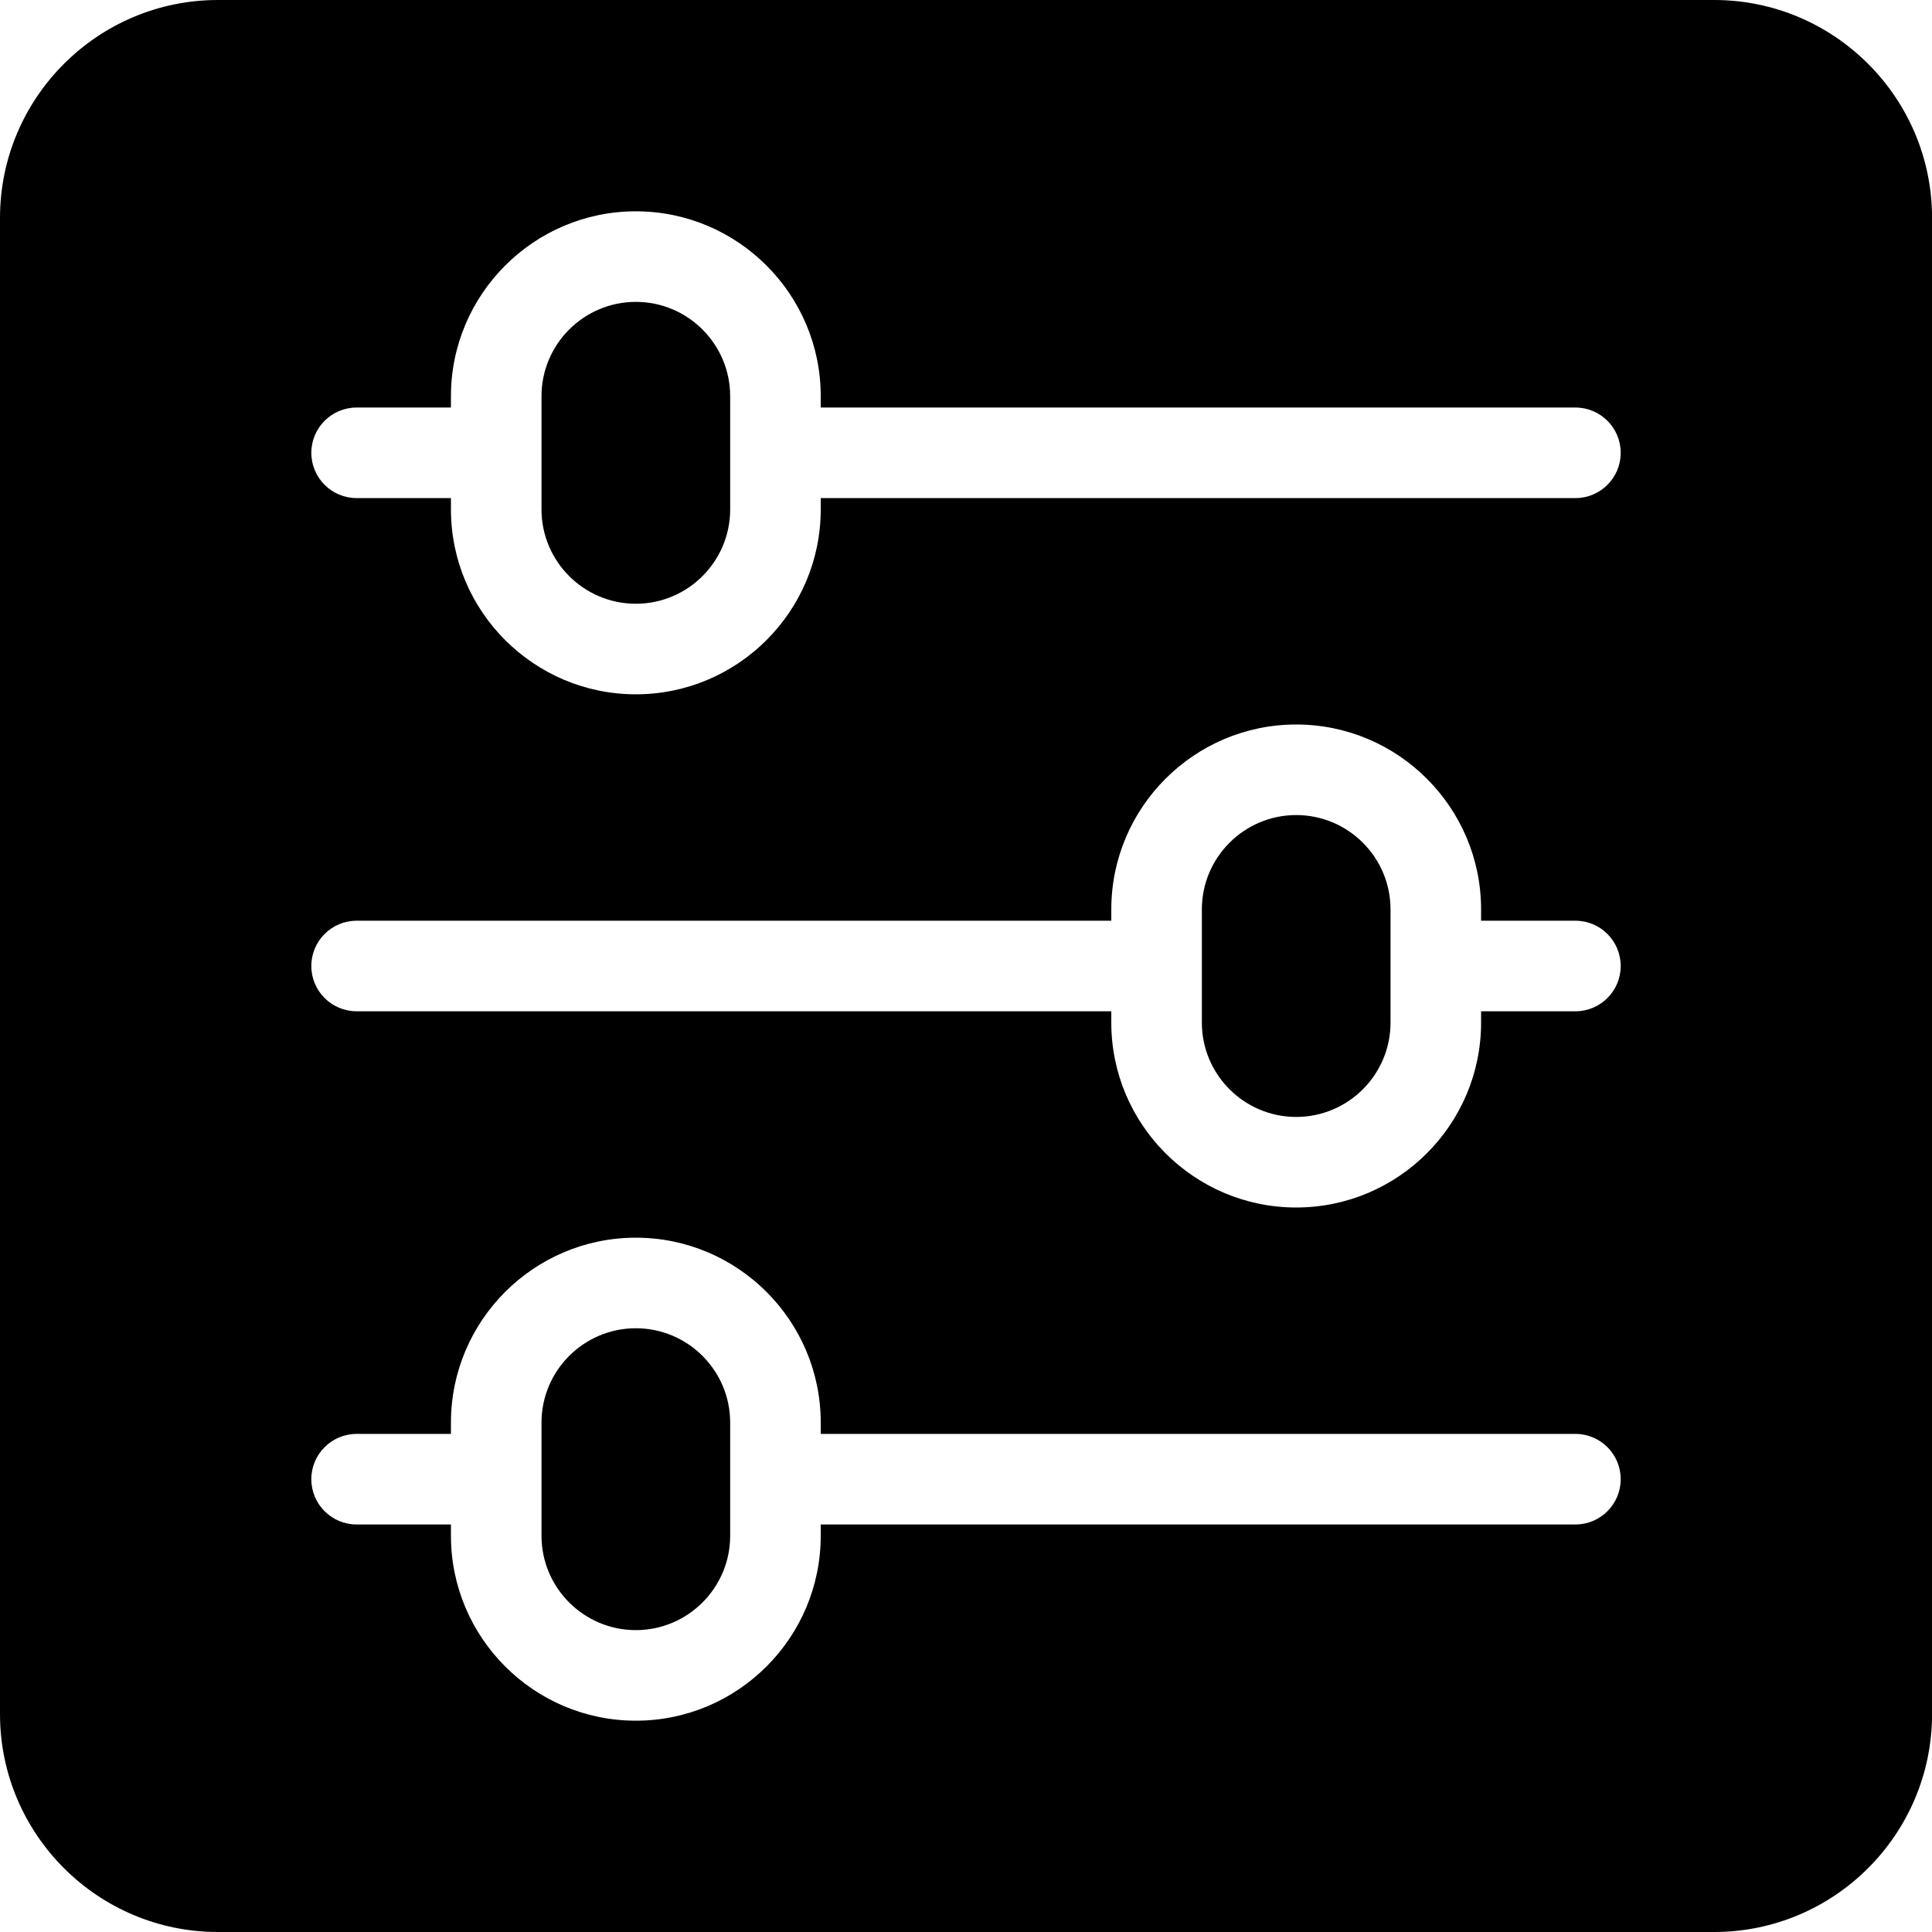
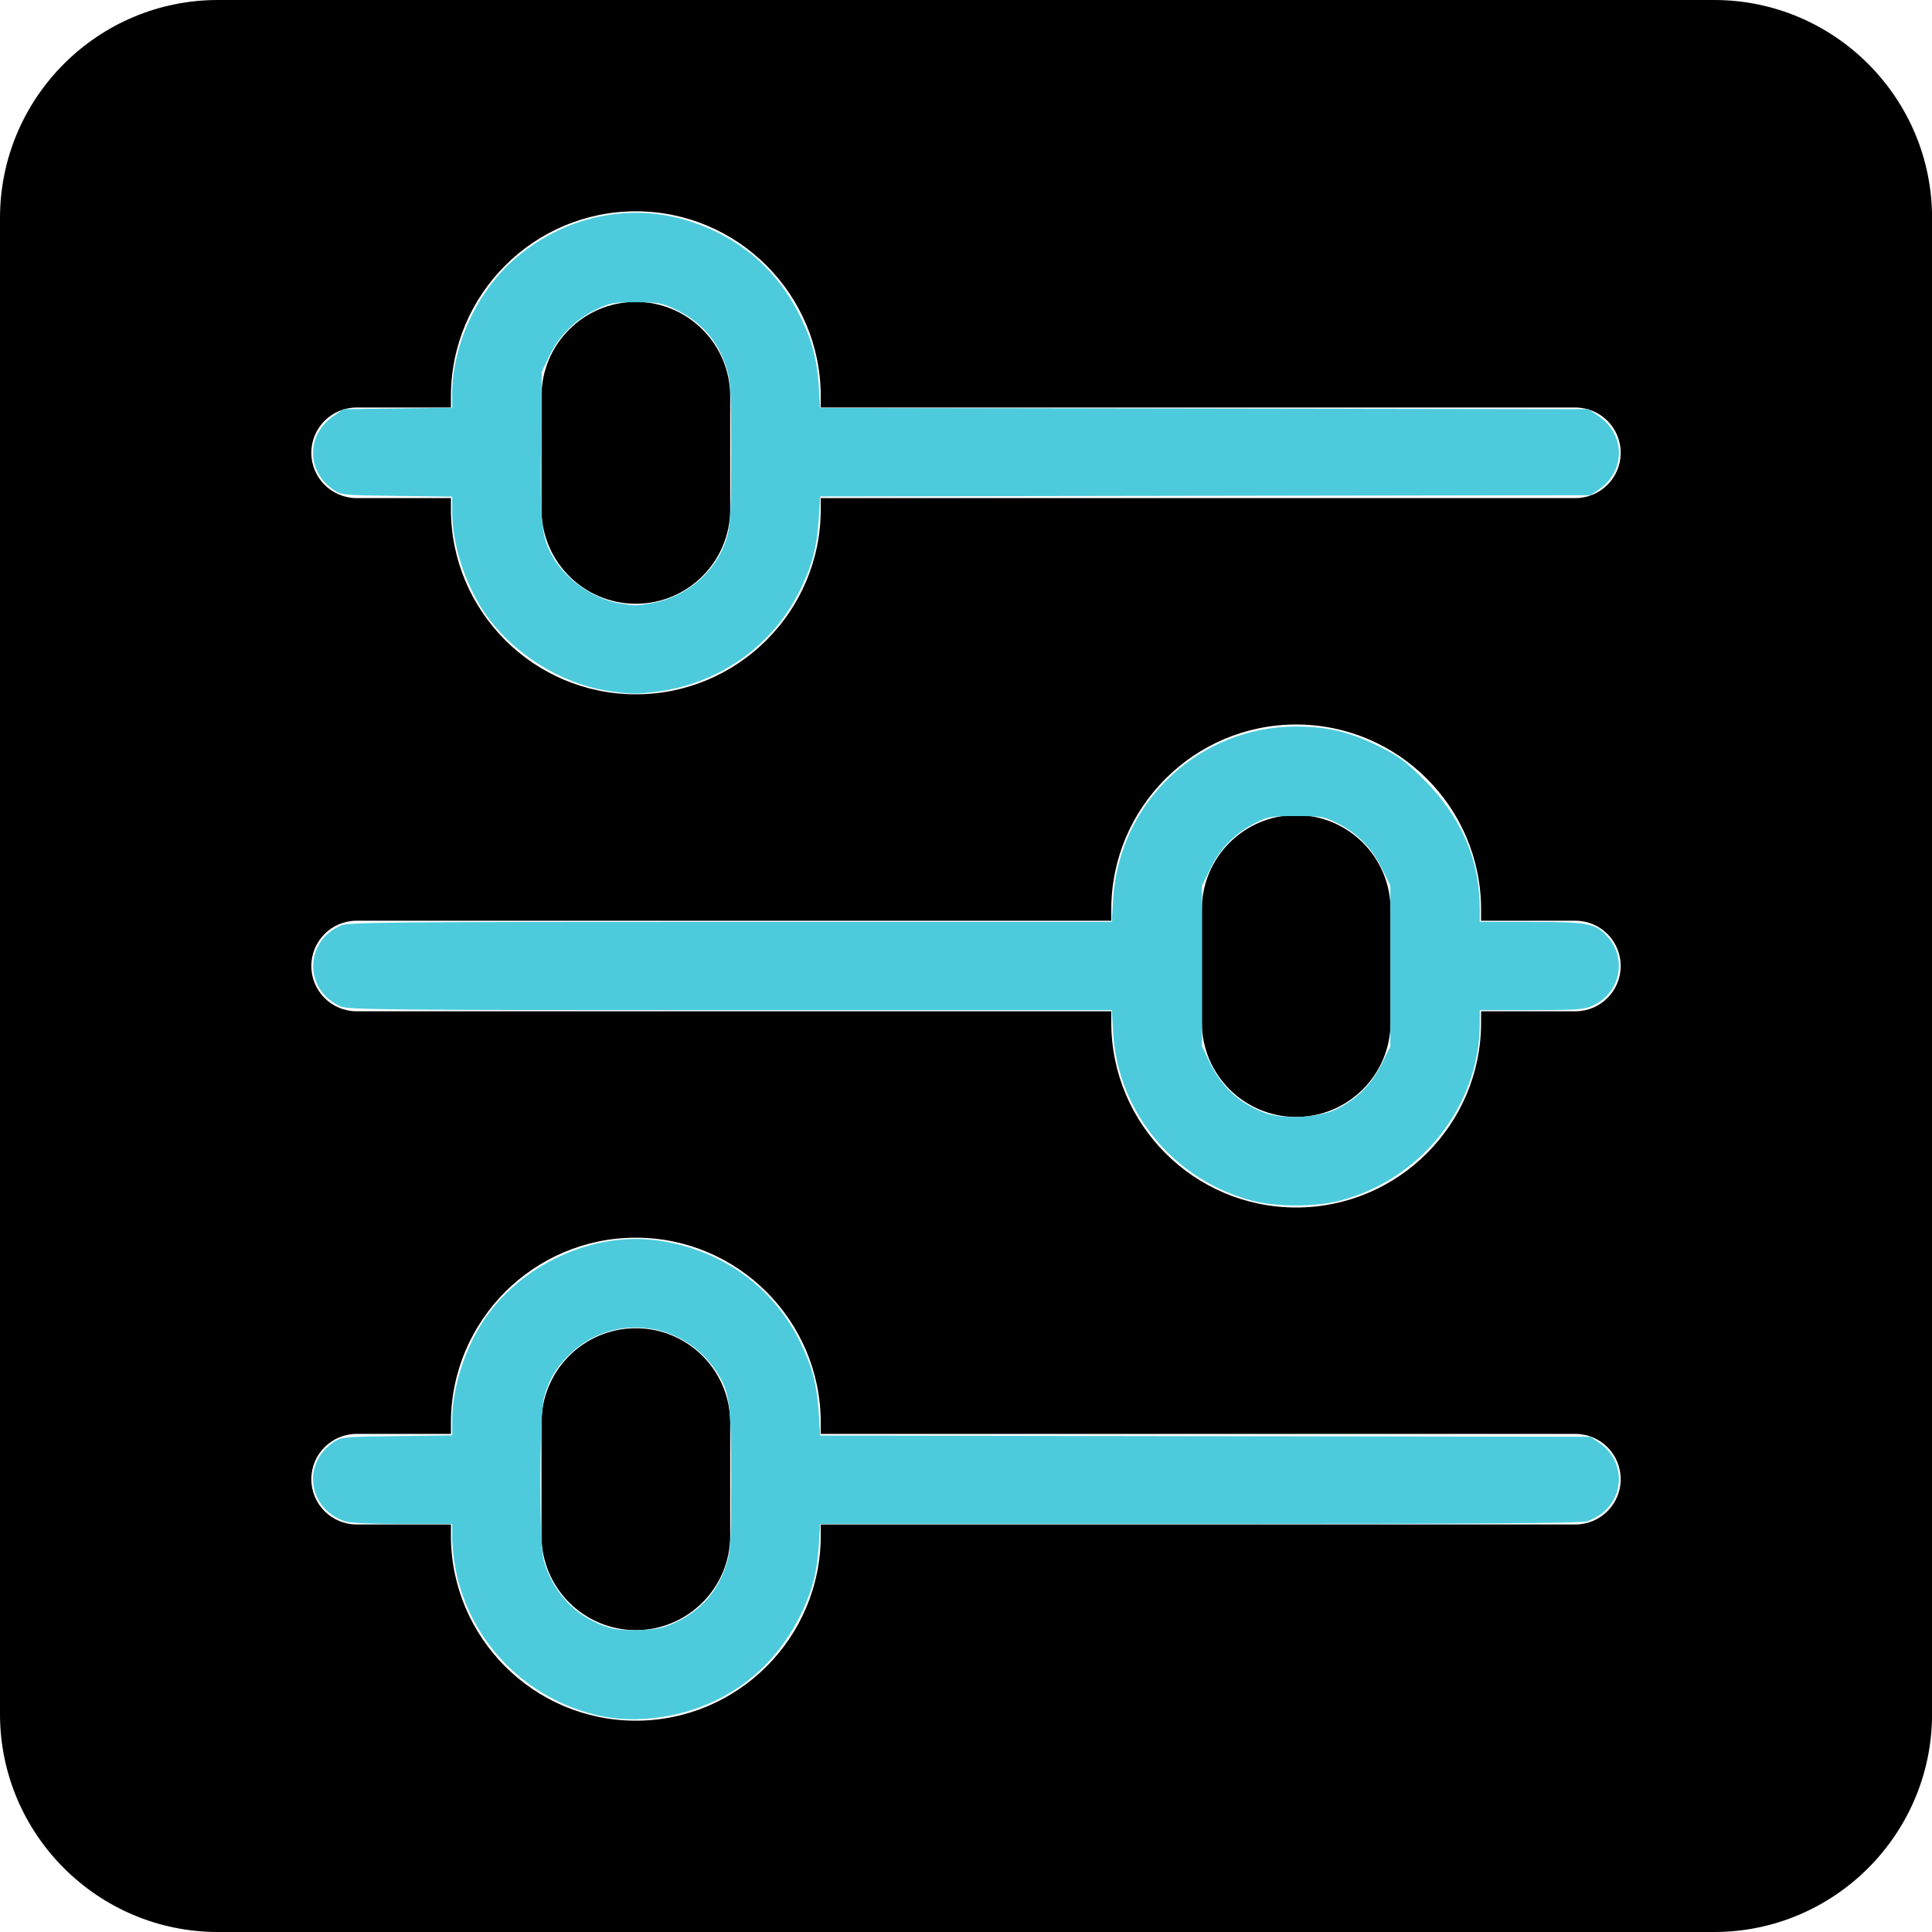
- <svg xmlns="http://www.w3.org/2000/svg" version="1.1" x="0px" y="0px" viewBox="0 0 64 64" enable-background="new 0 0 64 64" xml:space="preserve">
-   <path d="M56.783,0h-0.002H7.22H7.219C3.238,0,0,3.239,0,7.219v49.562C0,60.762,3.238,64,7.219,64H7.22h49.561h0.002  c3.98,0,7.219-3.238,7.219-7.219V7.218C64.002,3.238,60.764,0,56.783,0z M52.188,50.5h-25v0.375c0,3.377-2.748,6.125-6.125,6.125  s-6.125-2.748-6.125-6.125V50.5h-3.125c-0.828,0-1.5-0.672-1.5-1.5s0.672-1.5,1.5-1.5h3.125v-0.375c0-3.377,2.748-6.125,6.125-6.125  s6.125,2.748,6.125,6.125V47.5h25c0.828,0,1.5,0.672,1.5,1.5S53.016,50.5,52.188,50.5z M52.188,33.5h-3.125v0.375  c0,3.377-2.748,6.125-6.125,6.125s-6.125-2.748-6.125-6.125V33.5h-25c-0.828,0-1.5-0.672-1.5-1.5s0.672-1.5,1.5-1.5h25v-0.375  c0-3.377,2.748-6.125,6.125-6.125s6.125,2.748,6.125,6.125V30.5h3.125c0.828,0,1.5,0.672,1.5,1.5S53.016,33.5,52.188,33.5z   M52.188,16.5h-25v0.375c0,3.377-2.748,6.125-6.125,6.125s-6.125-2.748-6.125-6.125V16.5h-3.125c-0.828,0-1.5-0.672-1.5-1.5  s0.672-1.5,1.5-1.5h3.125v-0.375C14.938,9.748,17.687,7,21.063,7s6.125,2.748,6.125,6.125V13.5h25c0.828,0,1.5,0.672,1.5,1.5  S53.016,16.5,52.188,16.5z" />
-   <path d="M21.063,10c-1.723,0-3.125,1.402-3.125,3.125v3.75c0,1.723,1.402,3.125,3.125,3.125s3.125-1.402,3.125-3.125v-3.75  C24.188,11.402,22.786,10,21.063,10z" />
-   <path d="M42.938,27c-1.723,0-3.125,1.402-3.125,3.125v3.75c0,1.723,1.402,3.125,3.125,3.125c1.724,0,3.125-1.402,3.125-3.125v-3.75  C46.063,28.402,44.661,27,42.938,27z" />
-   <path d="M21.063,44c-1.723,0-3.125,1.402-3.125,3.125v3.75c0,1.723,1.402,3.125,3.125,3.125s3.125-1.402,3.125-3.125v-3.75  C24.188,45.402,22.786,44,21.063,44z" />
+ <svg xmlns="http://www.w3.org/2000/svg" x="0px" y="0px" viewBox="0 0 64 64" enable-background="new 0 0 64 64">
+   <path d="M56.783,0h-0.002H7.22H7.219C3.238,0,0,3.239,0,7.219v49.562C0,60.762,3.238,64,7.219,64H7.22h49.561h0.002  c3.98,0,7.219-3.238,7.219-7.219V7.218C64.002,3.238,60.764,0,56.783,0z M52.188,50.5h-25v0.375c0,3.377-2.748,6.125-6.125,6.125  s-6.125-2.748-6.125-6.125V50.5h-3.125c-0.828,0-1.5-0.672-1.5-1.5s0.672-1.5,1.5-1.5h3.125v-0.375c0-3.377,2.748-6.125,6.125-6.125  s6.125,2.748,6.125,6.125V47.5h25c0.828,0,1.5,0.672,1.5,1.5S53.016,50.5,52.188,50.5z M52.188,33.5h-3.125v0.375  c0,3.377-2.748,6.125-6.125,6.125s-6.125-2.748-6.125-6.125V33.5h-25c-0.828,0-1.5-0.672-1.5-1.5s0.672-1.5,1.5-1.5h25v-0.375  c0-3.377,2.748-6.125,6.125-6.125s6.125,2.748,6.125,6.125V30.5h3.125c0.828,0,1.5,0.672,1.5,1.5S53.016,33.5,52.188,33.5z   M52.188,16.5h-25v0.375c0,3.377-2.748,6.125-6.125,6.125s-6.125-2.748-6.125-6.125V16.5h-3.125c-0.828,0-1.5-0.672-1.5-1.5  s0.672-1.5,1.5-1.5h3.125v-0.375C14.938,9.748,17.687,7,21.063,7s6.125,2.748,6.125,6.125V13.5h25c0.828,0,1.5,0.672,1.5,1.5  S53.016,16.5,52.188,16.5z" id="path1" />
+   <path d="M21.063,10c-1.723,0-3.125,1.402-3.125,3.125v3.75c0,1.723,1.402,3.125,3.125,3.125s3.125-1.402,3.125-3.125v-3.75  C24.188,11.402,22.786,10,21.063,10z" id="path2" />
+   <path d="M42.938,27c-1.723,0-3.125,1.402-3.125,3.125v3.75c0,1.723,1.402,3.125,3.125,3.125c1.724,0,3.125-1.402,3.125-3.125v-3.75  C46.063,28.402,44.661,27,42.938,27z" id="path3" />
+   <path d="M21.063,44c-1.723,0-3.125,1.402-3.125,3.125v3.75c0,1.723,1.402,3.125,3.125,3.125s3.125-1.402,3.125-3.125v-3.75  C24.188,45.402,22.786,44,21.063,44z" id="path4" />
+   <path style="fill:#4dcbdc;stroke-width:0.077" d="m 41.475,39.773 c -2.571,-0.673 -4.44,-2.924 -4.599,-5.542 l -0.047,-0.768 H 24.207 c -11.218,0 -12.653,-0.013 -12.907,-0.119 -1.233,-0.515 -1.233,-2.173 0,-2.688 0.254,-0.106 1.689,-0.119 12.907,-0.119 h 12.621 l 0.046,-0.758 c 0.196,-3.21 2.85,-5.712 6.061,-5.712 1.041,0 1.794,0.182 2.773,0.67 0.605,0.302 0.853,0.485 1.433,1.06 1.252,1.242 1.876,2.67 1.879,4.296 l 5.81e-4,0.443 1.714,0.002 c 1.86,0.002 2.112,0.049 2.499,0.471 0.683,0.743 0.448,1.882 -0.478,2.309 -0.27,0.125 -0.521,0.142 -2.022,0.144 l -1.714,0.002 -5.81e-4,0.443 c -0.004,2.727 -1.947,5.179 -4.652,5.871 -0.817,0.209 -2.088,0.207 -2.893,-0.004 z m 2.786,-3.025 c 0.675,-0.325 1.169,-0.816 1.505,-1.496 l 0.29,-0.587 V 32 29.335 l -0.29,-0.587 c -0.335,-0.677 -0.826,-1.167 -1.505,-1.5 -0.403,-0.198 -0.51,-0.215 -1.324,-0.215 -0.814,0 -0.921,0.017 -1.324,0.215 -0.679,0.334 -1.17,0.823 -1.505,1.5 l -0.29,0.587 v 2.661 2.661 l 0.239,0.504 c 0.396,0.836 0.992,1.39 1.827,1.7 0.614,0.228 1.785,0.172 2.377,-0.113 z" id="path5" />
+   <path style="fill:#4dcbdc;stroke-width:0.077" d="m 20.217,22.899 c -1.631,-0.231 -3.286,-1.277 -4.2,-2.653 -0.63,-0.95 -1.037,-2.242 -1.037,-3.295 v -0.5 l -1.835,-0.023 c -1.794,-0.023 -1.841,-0.027 -2.106,-0.209 -0.891,-0.611 -0.891,-1.812 -2.6e-5,-2.432 l 0.334,-0.232 1.803,-0.024 1.803,-0.024 v -0.443 c 0,-1.591 0.786,-3.329 1.999,-4.42 1.65,-1.483 3.897,-1.973 5.933,-1.294 1.67,0.557 2.901,1.651 3.654,3.247 0.354,0.751 0.504,1.34 0.559,2.206 l 0.046,0.712 12.728,0.02 12.728,0.02 0.334,0.232 c 0.892,0.62 0.892,1.821 -3.4e-5,2.432 l -0.271,0.186 -12.759,0.02 -12.759,0.02 -0.049,0.75 c -0.061,0.929 -0.206,1.494 -0.593,2.301 -0.892,1.859 -2.646,3.126 -4.72,3.411 -0.682,0.094 -0.887,0.093 -1.593,-0.007 z m 1.334,-2.911 c 1.228,-0.201 2.249,-1.11 2.551,-2.272 0.095,-0.364 0.119,-0.928 0.119,-2.746 0,-2.029 -0.017,-2.34 -0.146,-2.756 -0.289,-0.929 -0.851,-1.569 -1.746,-1.988 -0.408,-0.191 -0.542,-0.214 -1.265,-0.214 -0.75,-5.7e-5 -0.847,0.018 -1.328,0.246 -0.672,0.318 -1.227,0.873 -1.545,1.545 l -0.246,0.519 -0.024,2.444 c -0.026,2.666 0.015,3.038 0.411,3.715 0.427,0.729 1.345,1.363 2.176,1.503 0.514,0.087 0.544,0.087 1.043,0.005 z" id="path6" />
+   <path style="fill:#4dcbdc;stroke-width:0.077" d="m 19.87,56.839 c -2.433,-0.535 -4.318,-2.455 -4.78,-4.866 -0.061,-0.318 -0.111,-0.783 -0.111,-1.034 v -0.455 h -1.644 c -1.025,0 -1.743,-0.033 -1.906,-0.088 -1.215,-0.407 -1.437,-1.897 -0.39,-2.615 0.265,-0.181 0.311,-0.186 2.106,-0.209 l 1.835,-0.023 v -0.5 c 0,-1.056 0.405,-2.342 1.042,-3.305 1.214,-1.837 3.588,-2.941 5.716,-2.659 2.134,0.283 3.886,1.533 4.791,3.419 0.387,0.806 0.533,1.372 0.593,2.301 l 0.049,0.75 12.759,0.02 12.759,0.02 0.271,0.186 c 1.047,0.718 0.825,2.208 -0.39,2.615 -0.191,0.064 -3.639,0.088 -12.831,0.088 h -12.569 l -0.046,0.712 c -0.056,0.867 -0.205,1.456 -0.559,2.207 -0.703,1.491 -1.867,2.581 -3.35,3.139 -1.09,0.41 -2.33,0.52 -3.346,0.296 z m 2.468,-3.074 c 0.879,-0.403 1.448,-1.051 1.737,-1.979 0.129,-0.416 0.146,-0.728 0.146,-2.756 0,-2.534 -0.049,-2.909 -0.47,-3.565 -1.086,-1.692 -3.388,-1.996 -4.839,-0.639 -0.469,0.439 -0.736,0.88 -0.89,1.47 -0.158,0.607 -0.167,4.8 -0.012,5.382 0.231,0.865 0.823,1.614 1.579,1.997 0.566,0.287 0.886,0.349 1.637,0.321 0.518,-0.02 0.762,-0.07 1.111,-0.23 z" id="path7" />
</svg>
